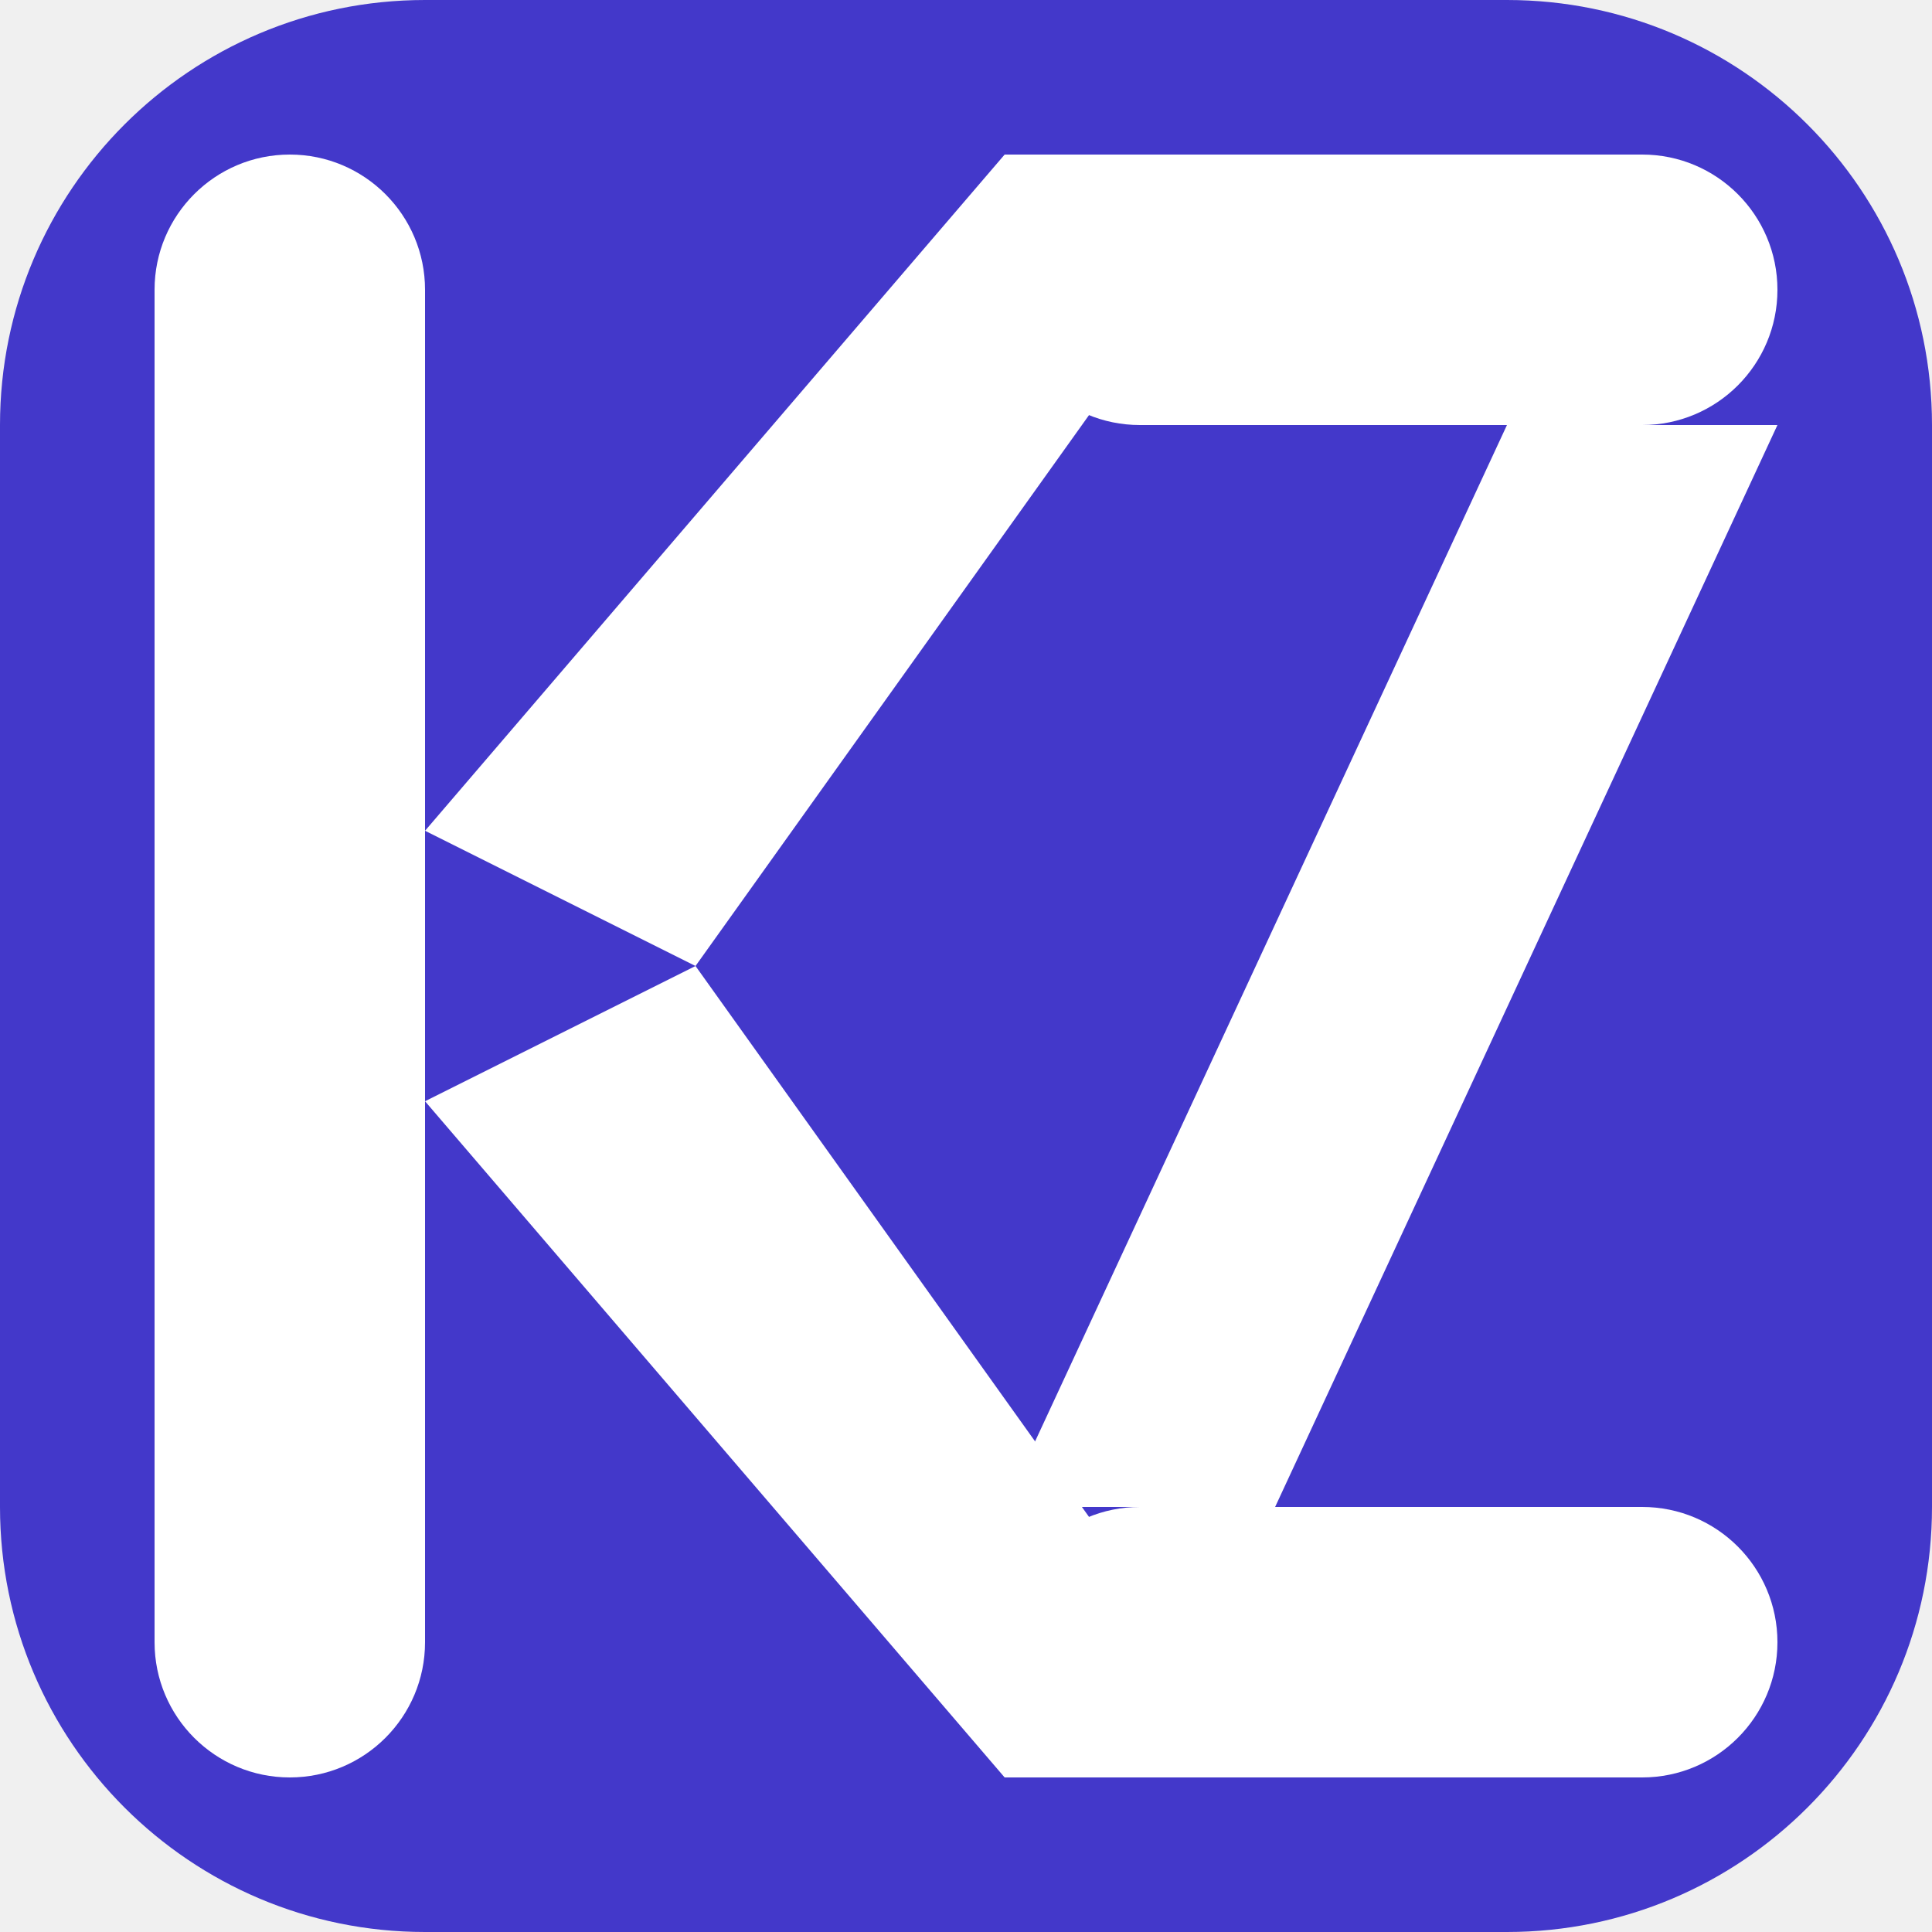
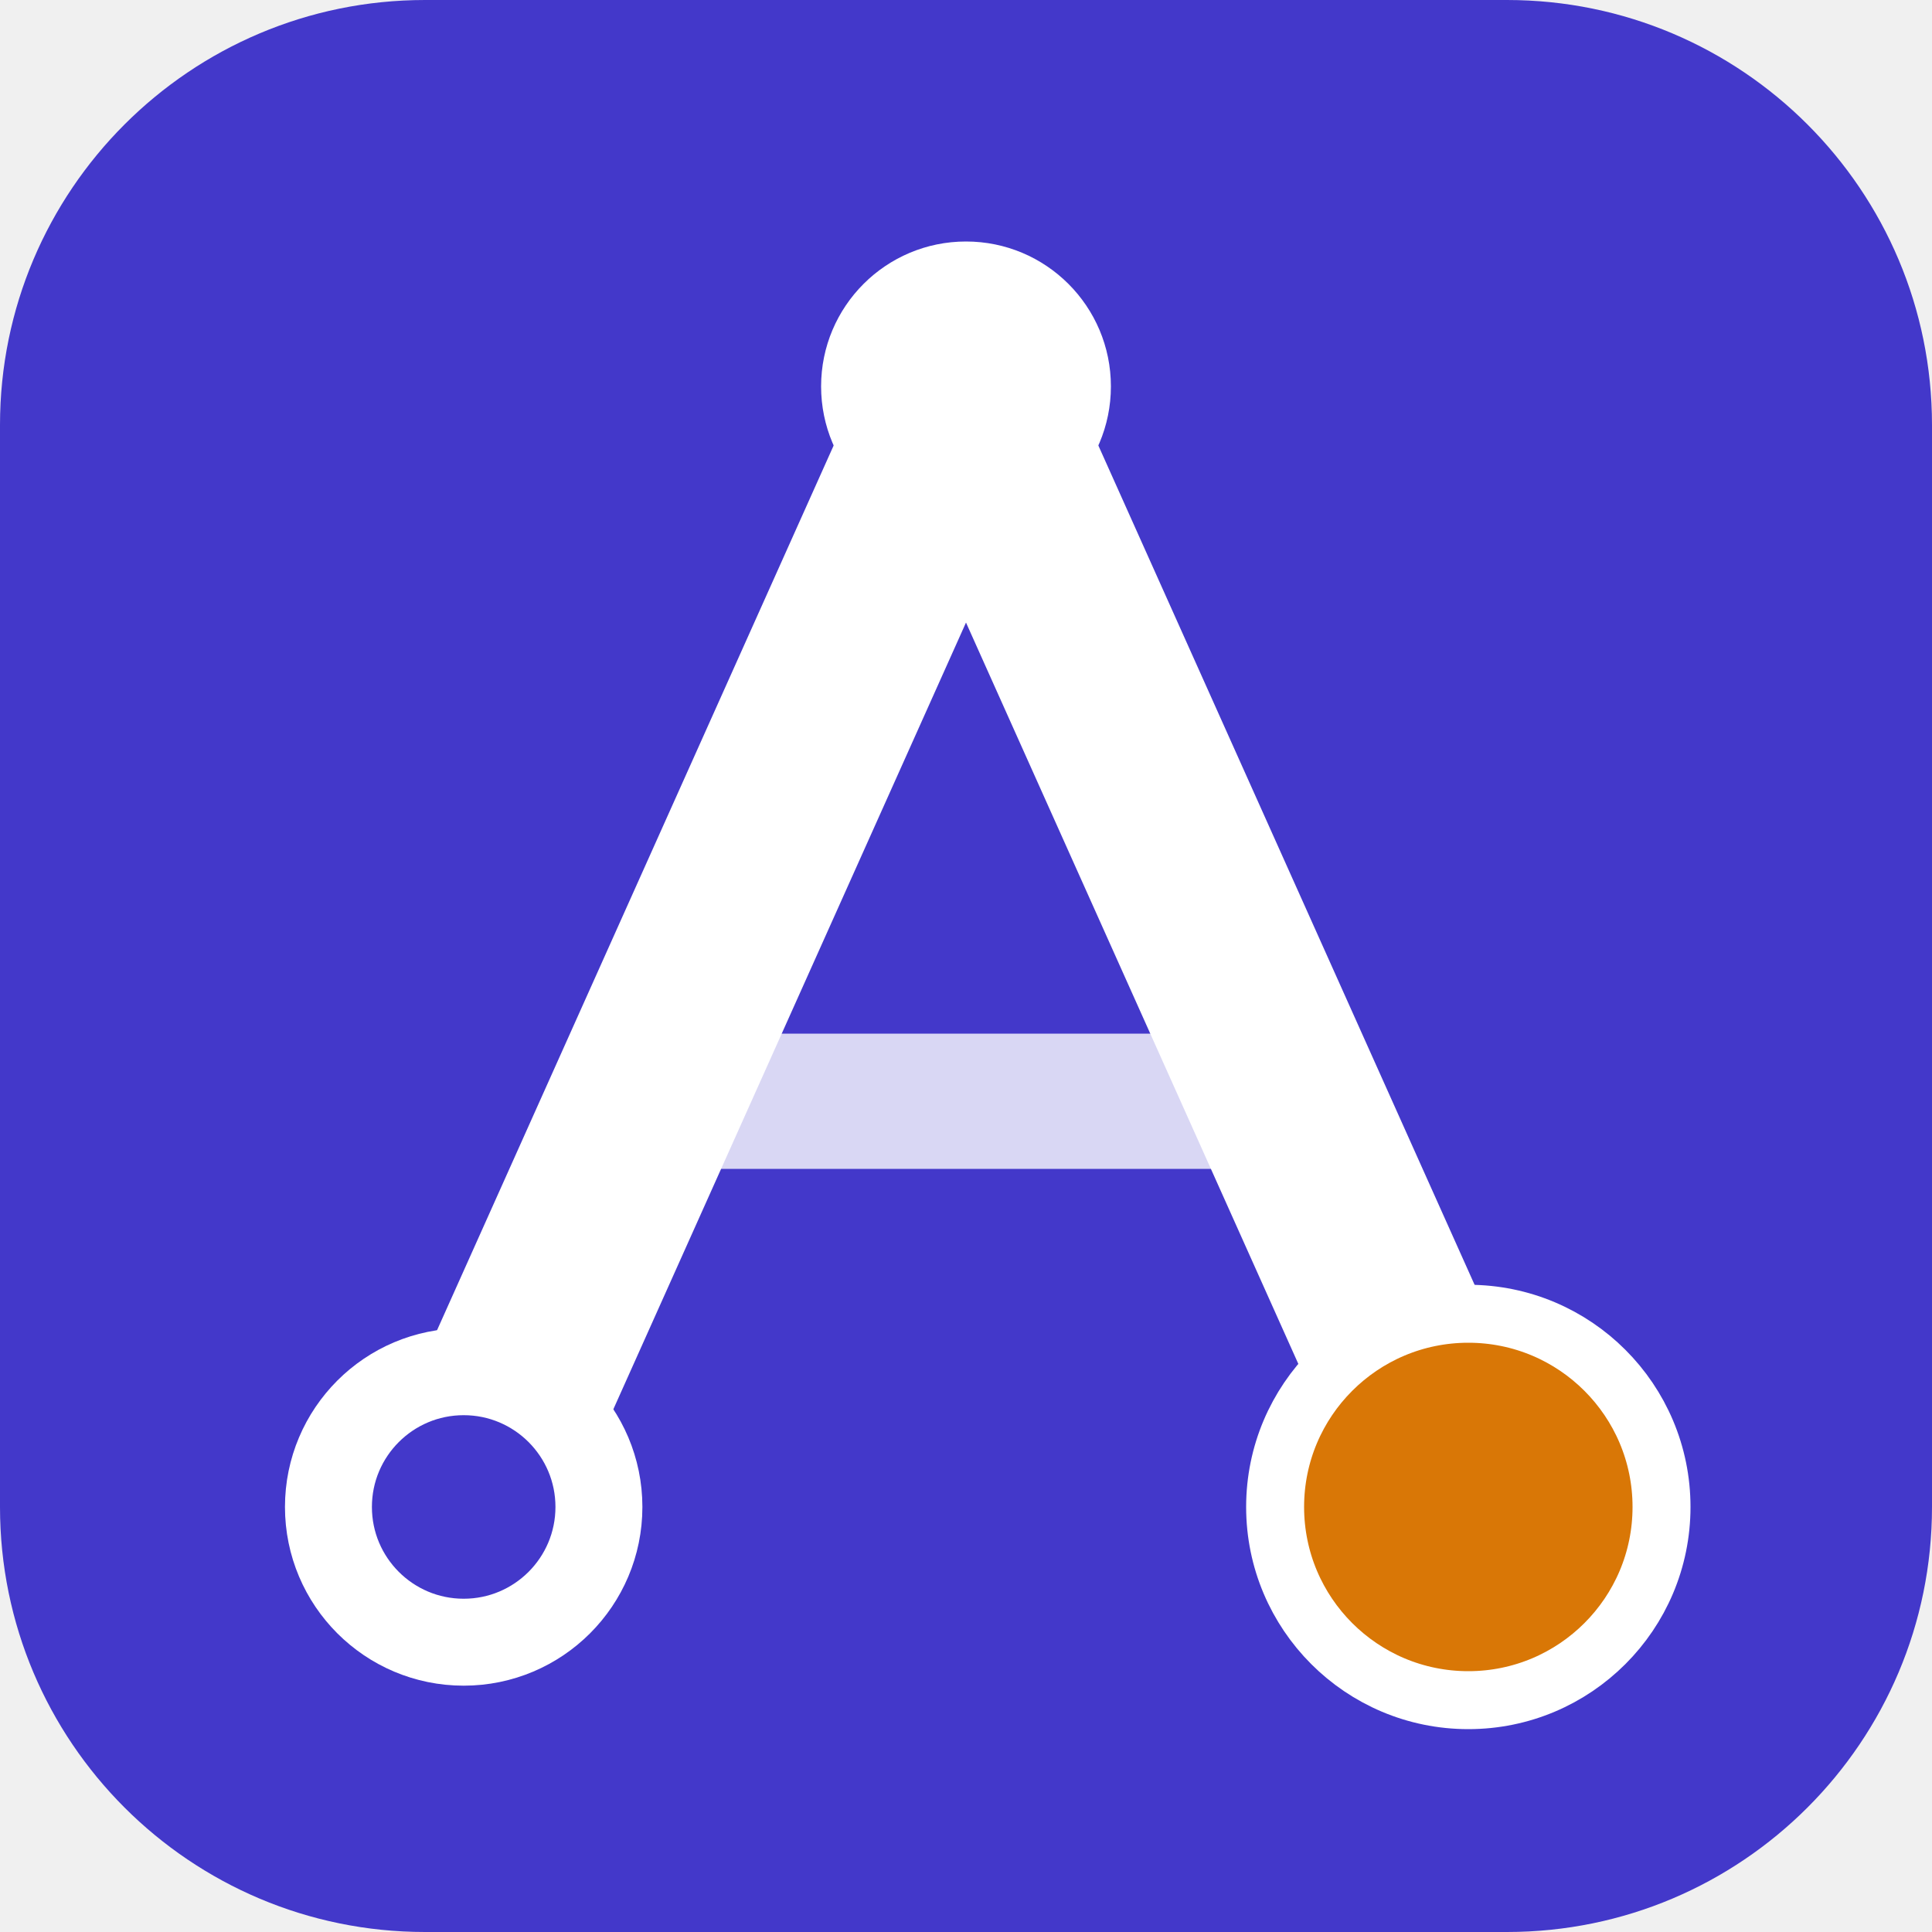
- <svg xmlns="http://www.w3.org/2000/svg" viewBox="0 0 100 100">
+ <svg xmlns="http://www.w3.org/2000/svg" viewBox="0 0 100 100" fill="none">
  <rect x="0" y="0" width="100" height="100" rx="22" fill="#4338CA" />
-   <rect x="8" y="8" width="14" height="84" rx="7" fill="#fff" />
-   <path d="M22 43 L52 8 H66 L36 50 Z" fill="#fff" />
-   <path d="M22 57 L52 92 H66 L36 50 Z" fill="#fff" />
-   <rect x="52" y="8" width="40" height="14" rx="7" fill="#fff" />
-   <rect x="52" y="78" width="40" height="14" rx="7" fill="#fff" />
-   <path d="M78 22 L92 22 L66 78 L52 78 Z" fill="#fff" />
+   <path d="M24 78 L50 20 L76 78" stroke="#fff" stroke-width="10" stroke-linecap="round" stroke-linejoin="round" />
+   <path d="M36.5 57 H63.5" stroke="#fff" stroke-opacity="0.8" stroke-width="7" stroke-linecap="round" />
+   <circle cx="24" cy="78" r="7" fill="#4338CA" stroke="#fff" stroke-width="4.5" />
+   <circle cx="50" cy="20" r="7.5" fill="#fff" />
+   <circle cx="76" cy="78" r="10" fill="#D97706" stroke="#fff" stroke-width="3" />
</svg>
